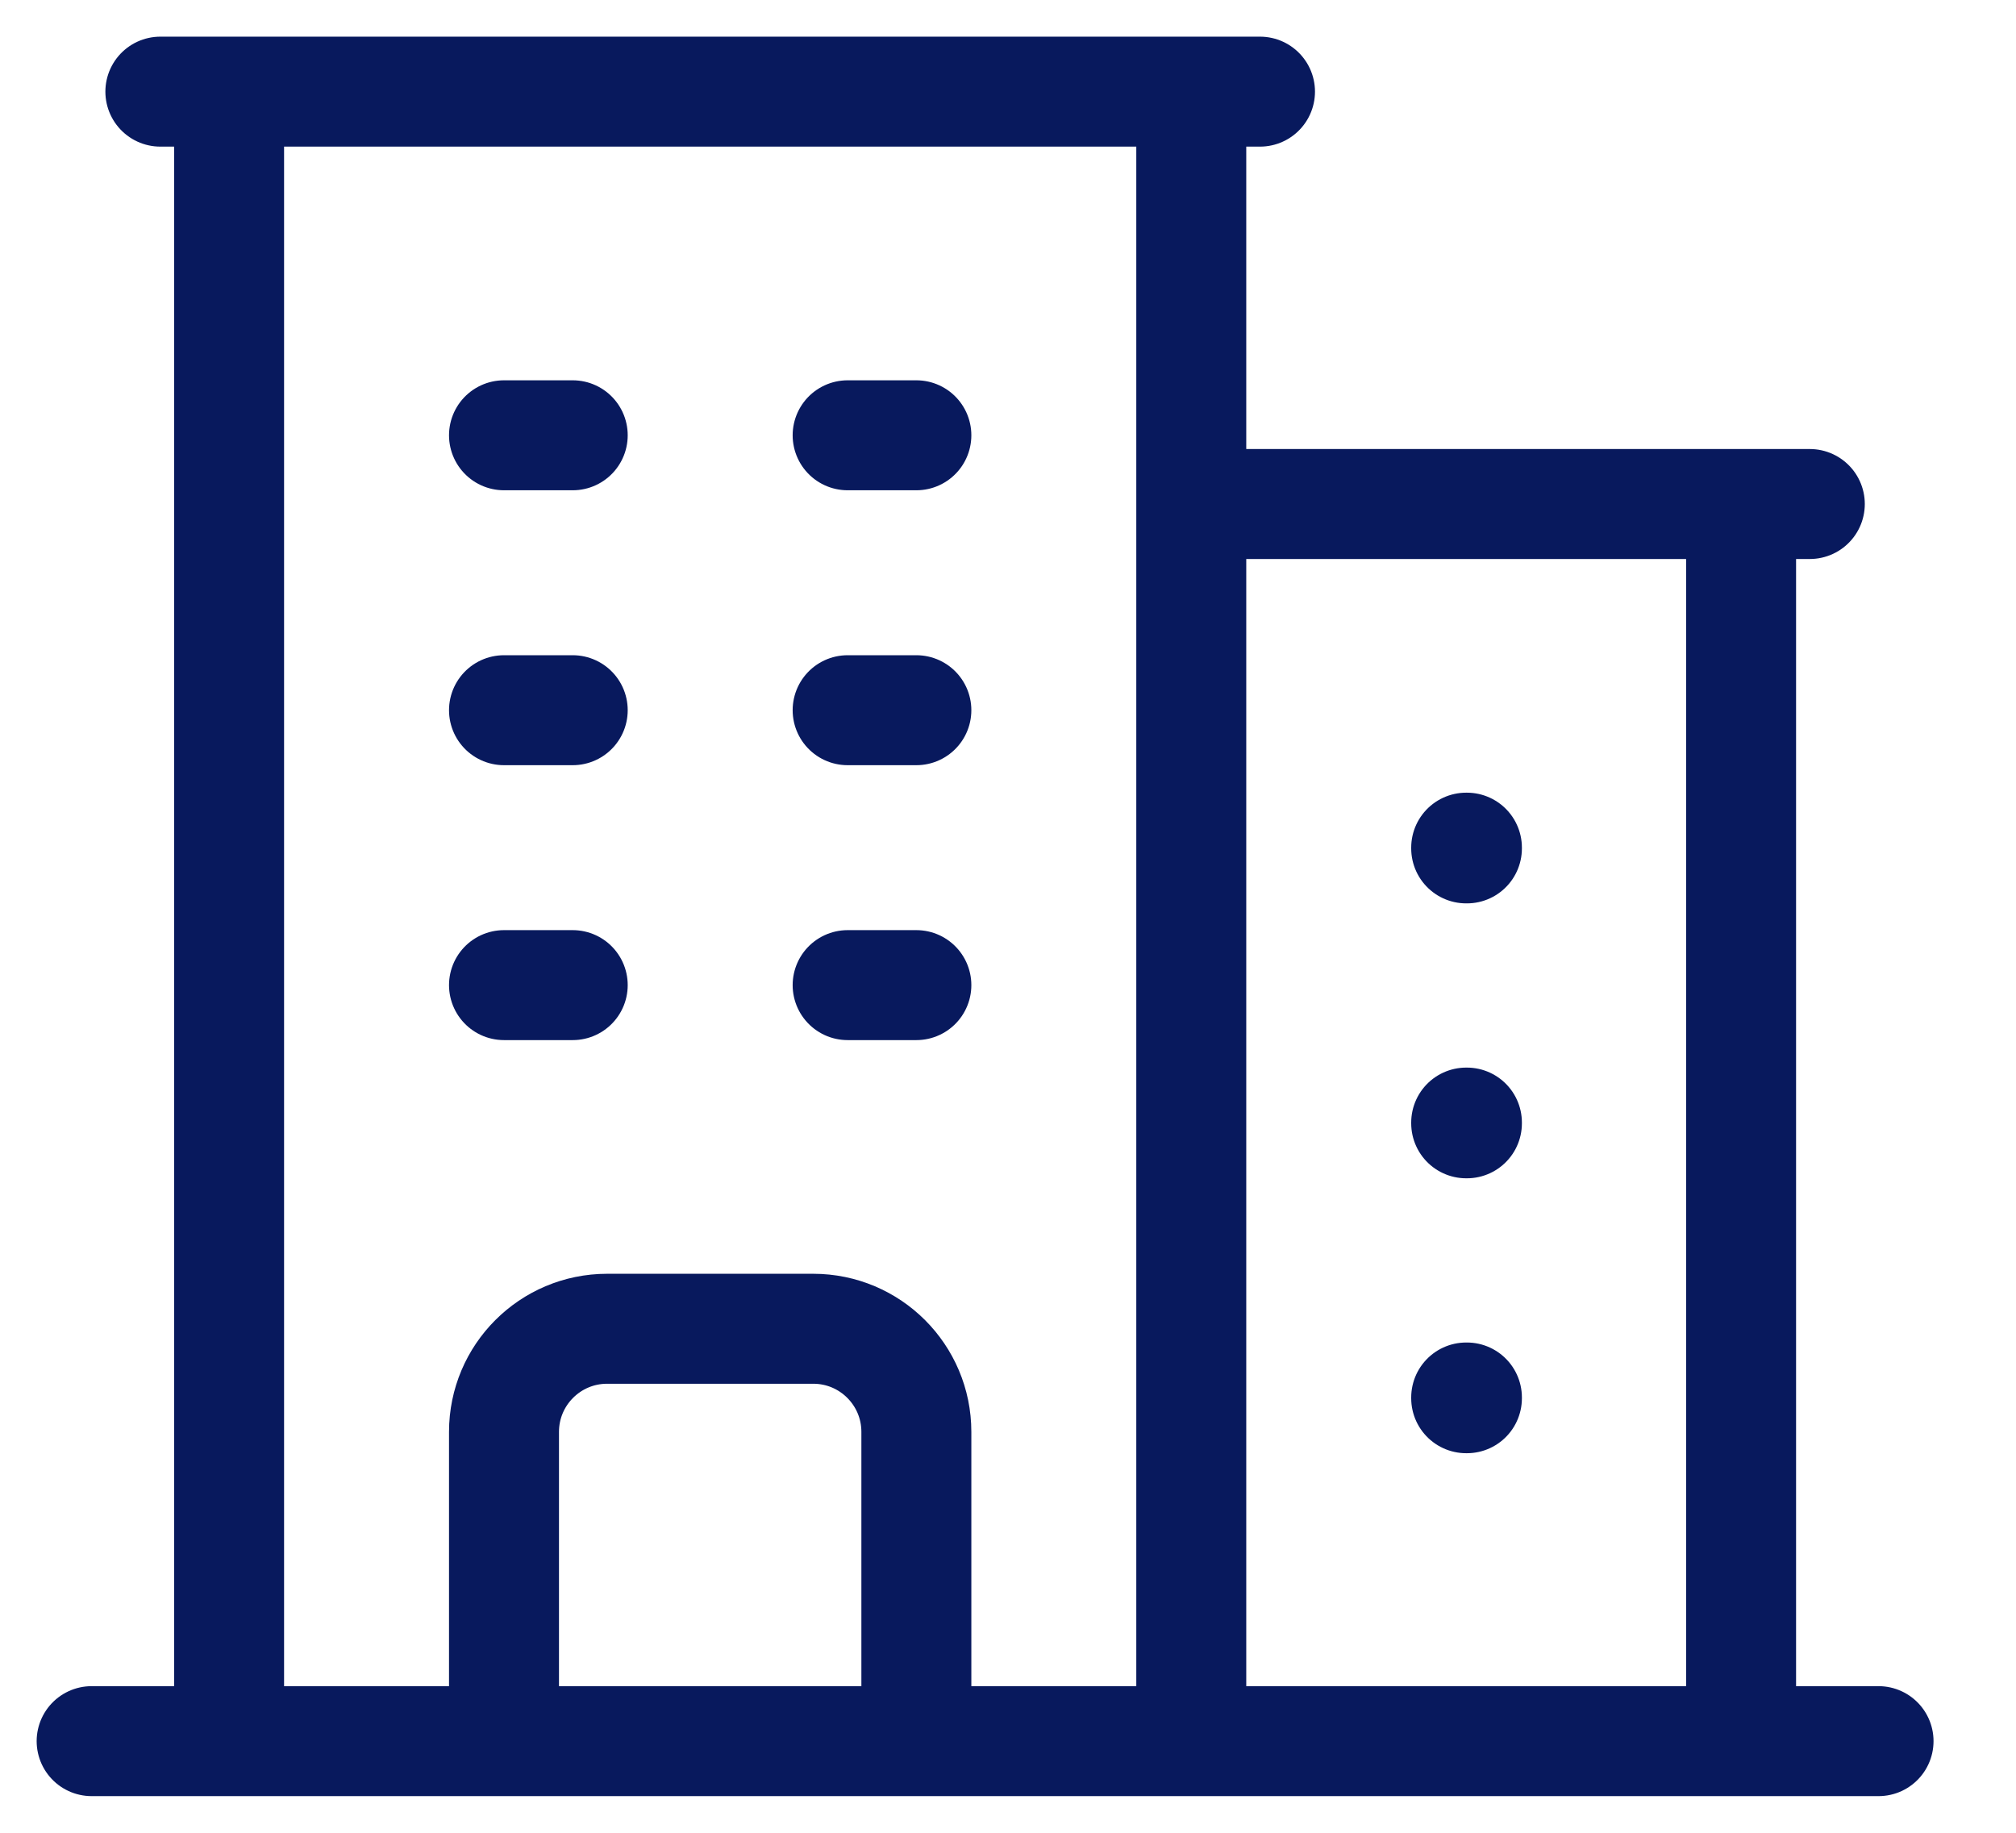
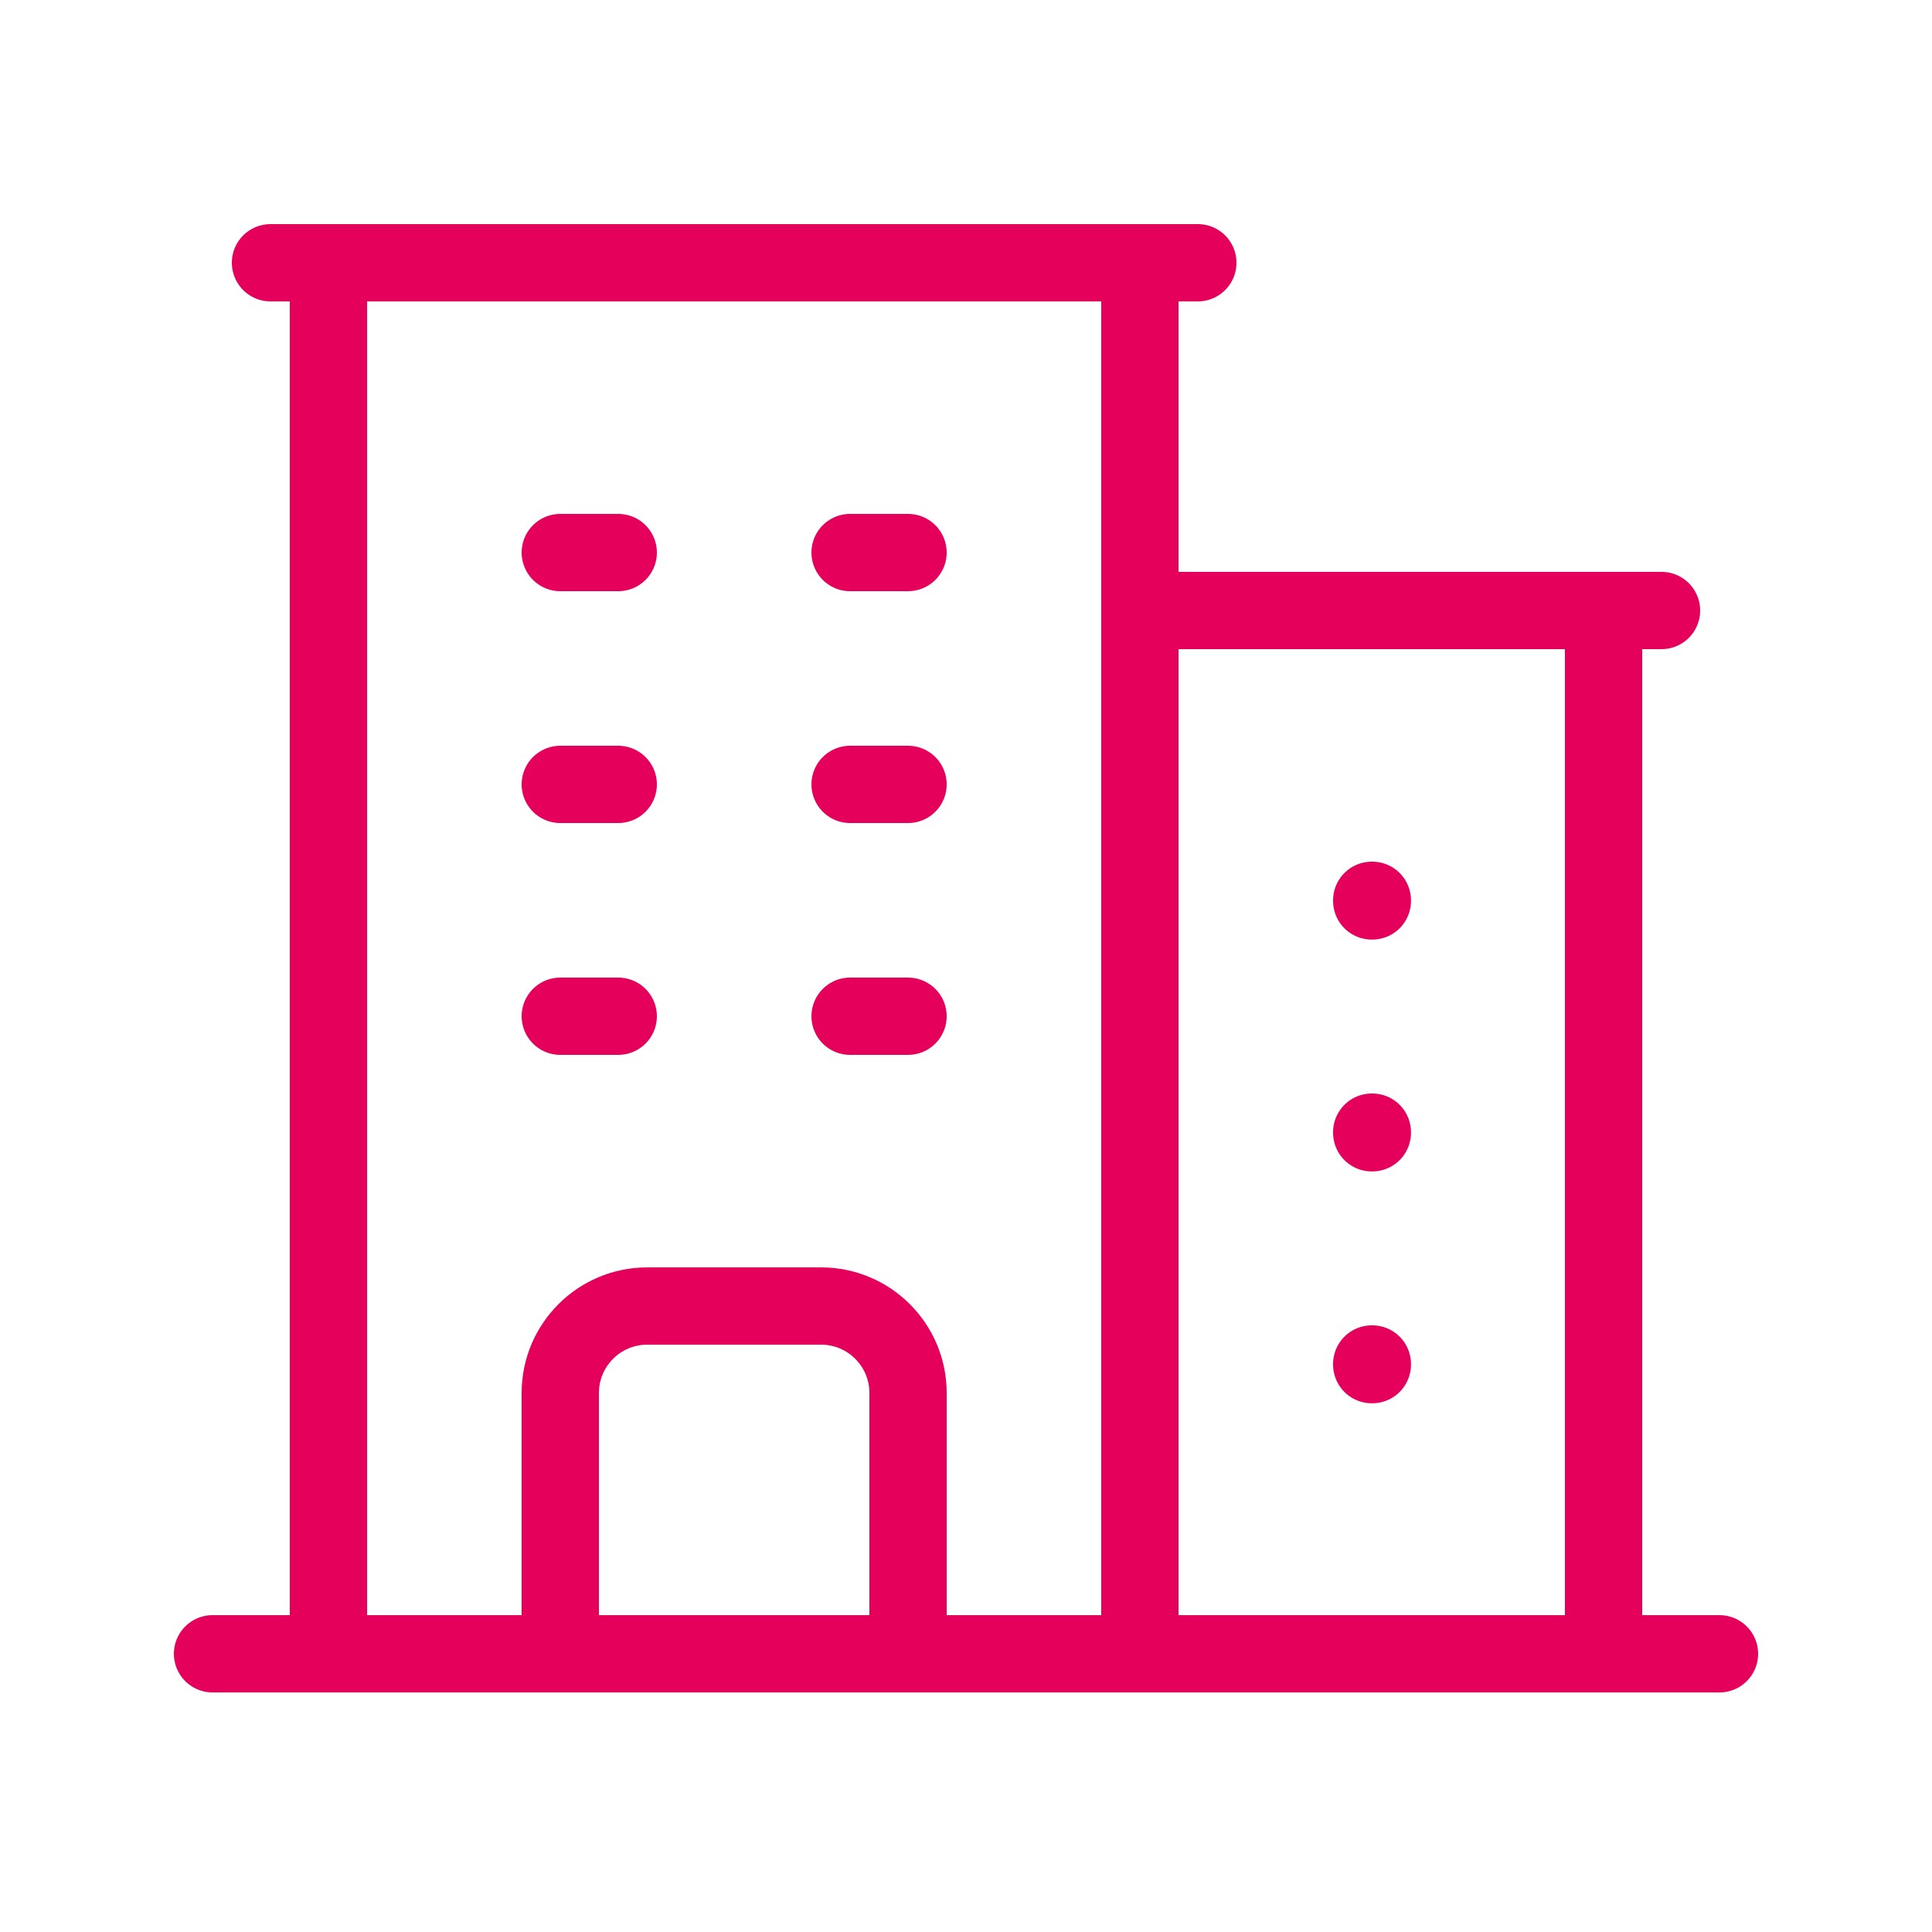
- <svg xmlns="http://www.w3.org/2000/svg" width="22" height="20" viewBox="0 0 22 20" fill="none">
-   <path d="M1 19H20.5M2.5 1V19M13 1V19M19 5.5V19M5.5 4.75H6.25M5.5 7.75H6.25M5.5 10.75H6.25M9.25 4.75H10M9.25 7.75H10M9.25 10.75H10M5.5 19V15.625C5.5 15.004 6.004 14.5 6.625 14.5H8.875C9.496 14.5 10 15.004 10 15.625V19M1.75 1H13.75M13 5.5H19.75M16 9.25H16.008V9.258H16V9.25ZM16 12.25H16.008V12.258H16V12.25ZM16 15.25H16.008V15.258H16V15.25Z" stroke="#08195D" stroke-width="1.2" stroke-linecap="round" stroke-linejoin="round" />
+ <svg xmlns="http://www.w3.org/2000/svg" width="25" height="25" viewBox="0 0 25 25" fill="none">
+   <path d="M2.75 21.4H22.25M4.25 3.4V21.4M14.75 3.4V21.4M20.75 7.9V21.4M7.25 7.15H8M7.25 10.15H8M7.25 13.15H8M11 7.15H11.75M11 10.15H11.75M11 13.15H11.75M7.25 21.4V18.025C7.25 17.404 7.754 16.9 8.375 16.9H10.625C11.246 16.9 11.75 17.404 11.75 18.025V21.4M3.5 3.4H15.5M14.75 7.9H21.5M17.75 11.65H17.758V11.658H17.75V11.65ZM17.75 14.65H17.758V14.658H17.75V14.65ZM17.75 17.65H17.758V17.658H17.75V17.65Z" stroke="#E5005C" stroke-linecap="round" stroke-linejoin="round" />
</svg>
